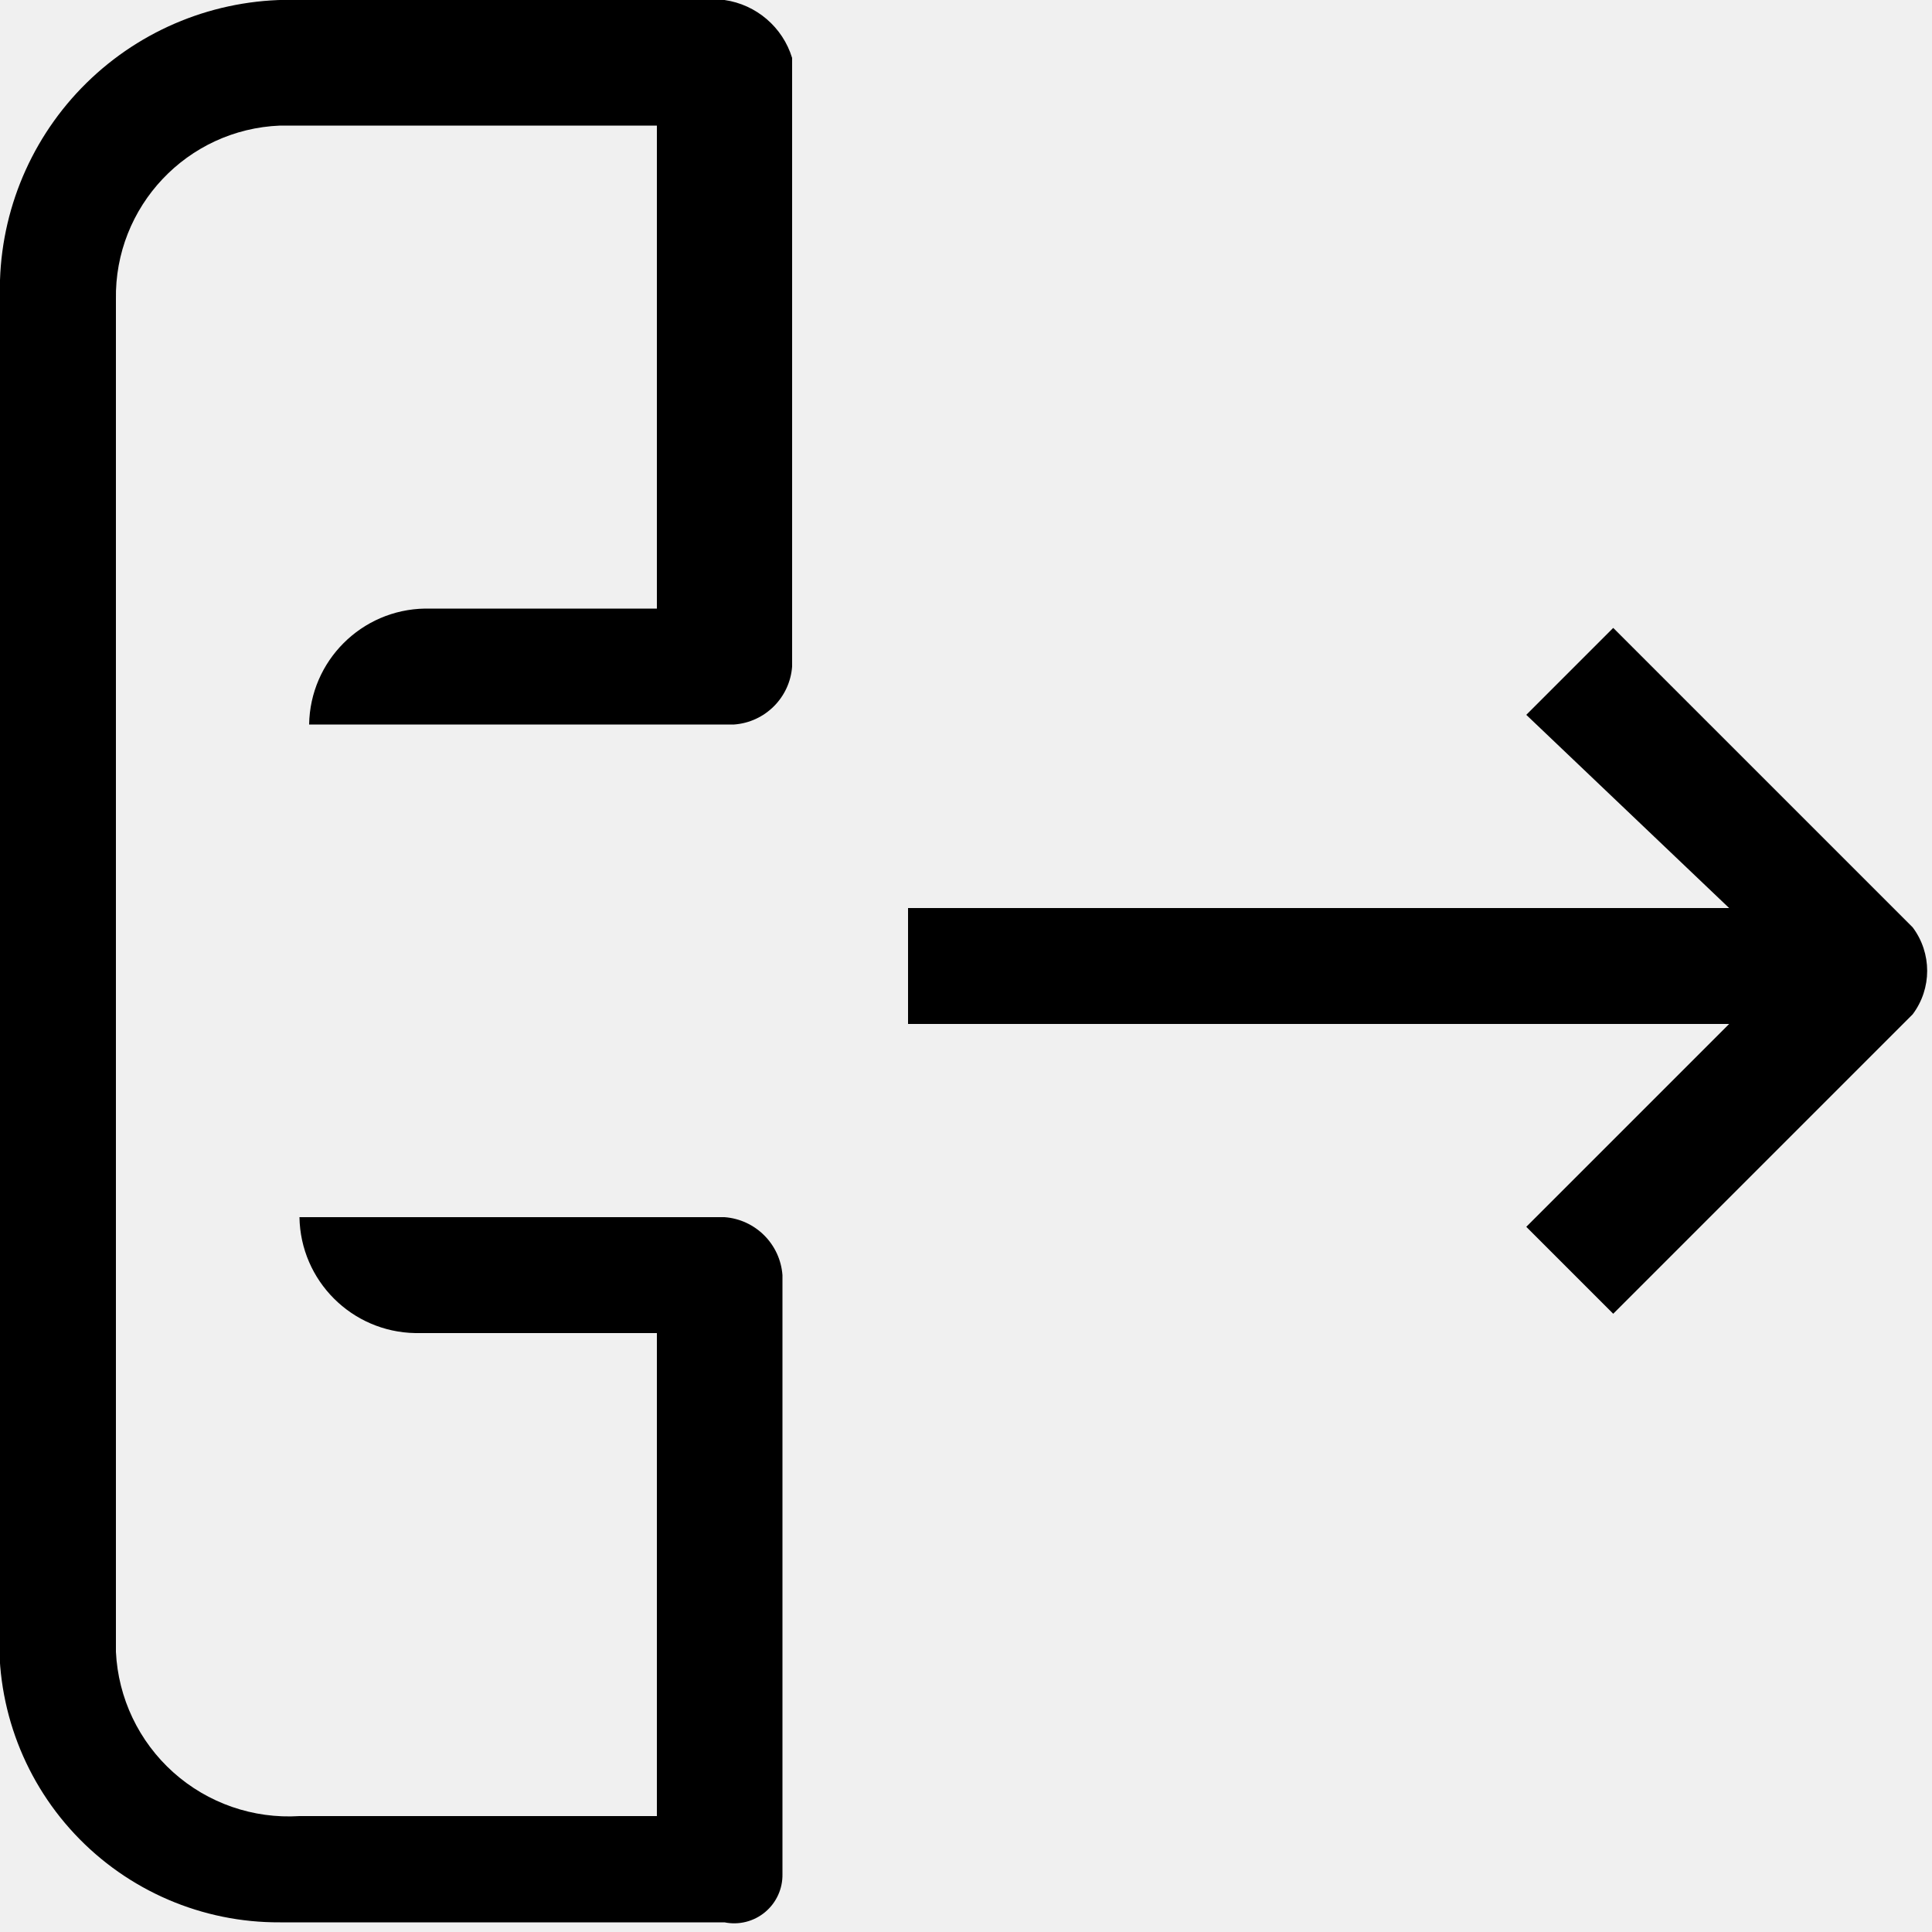
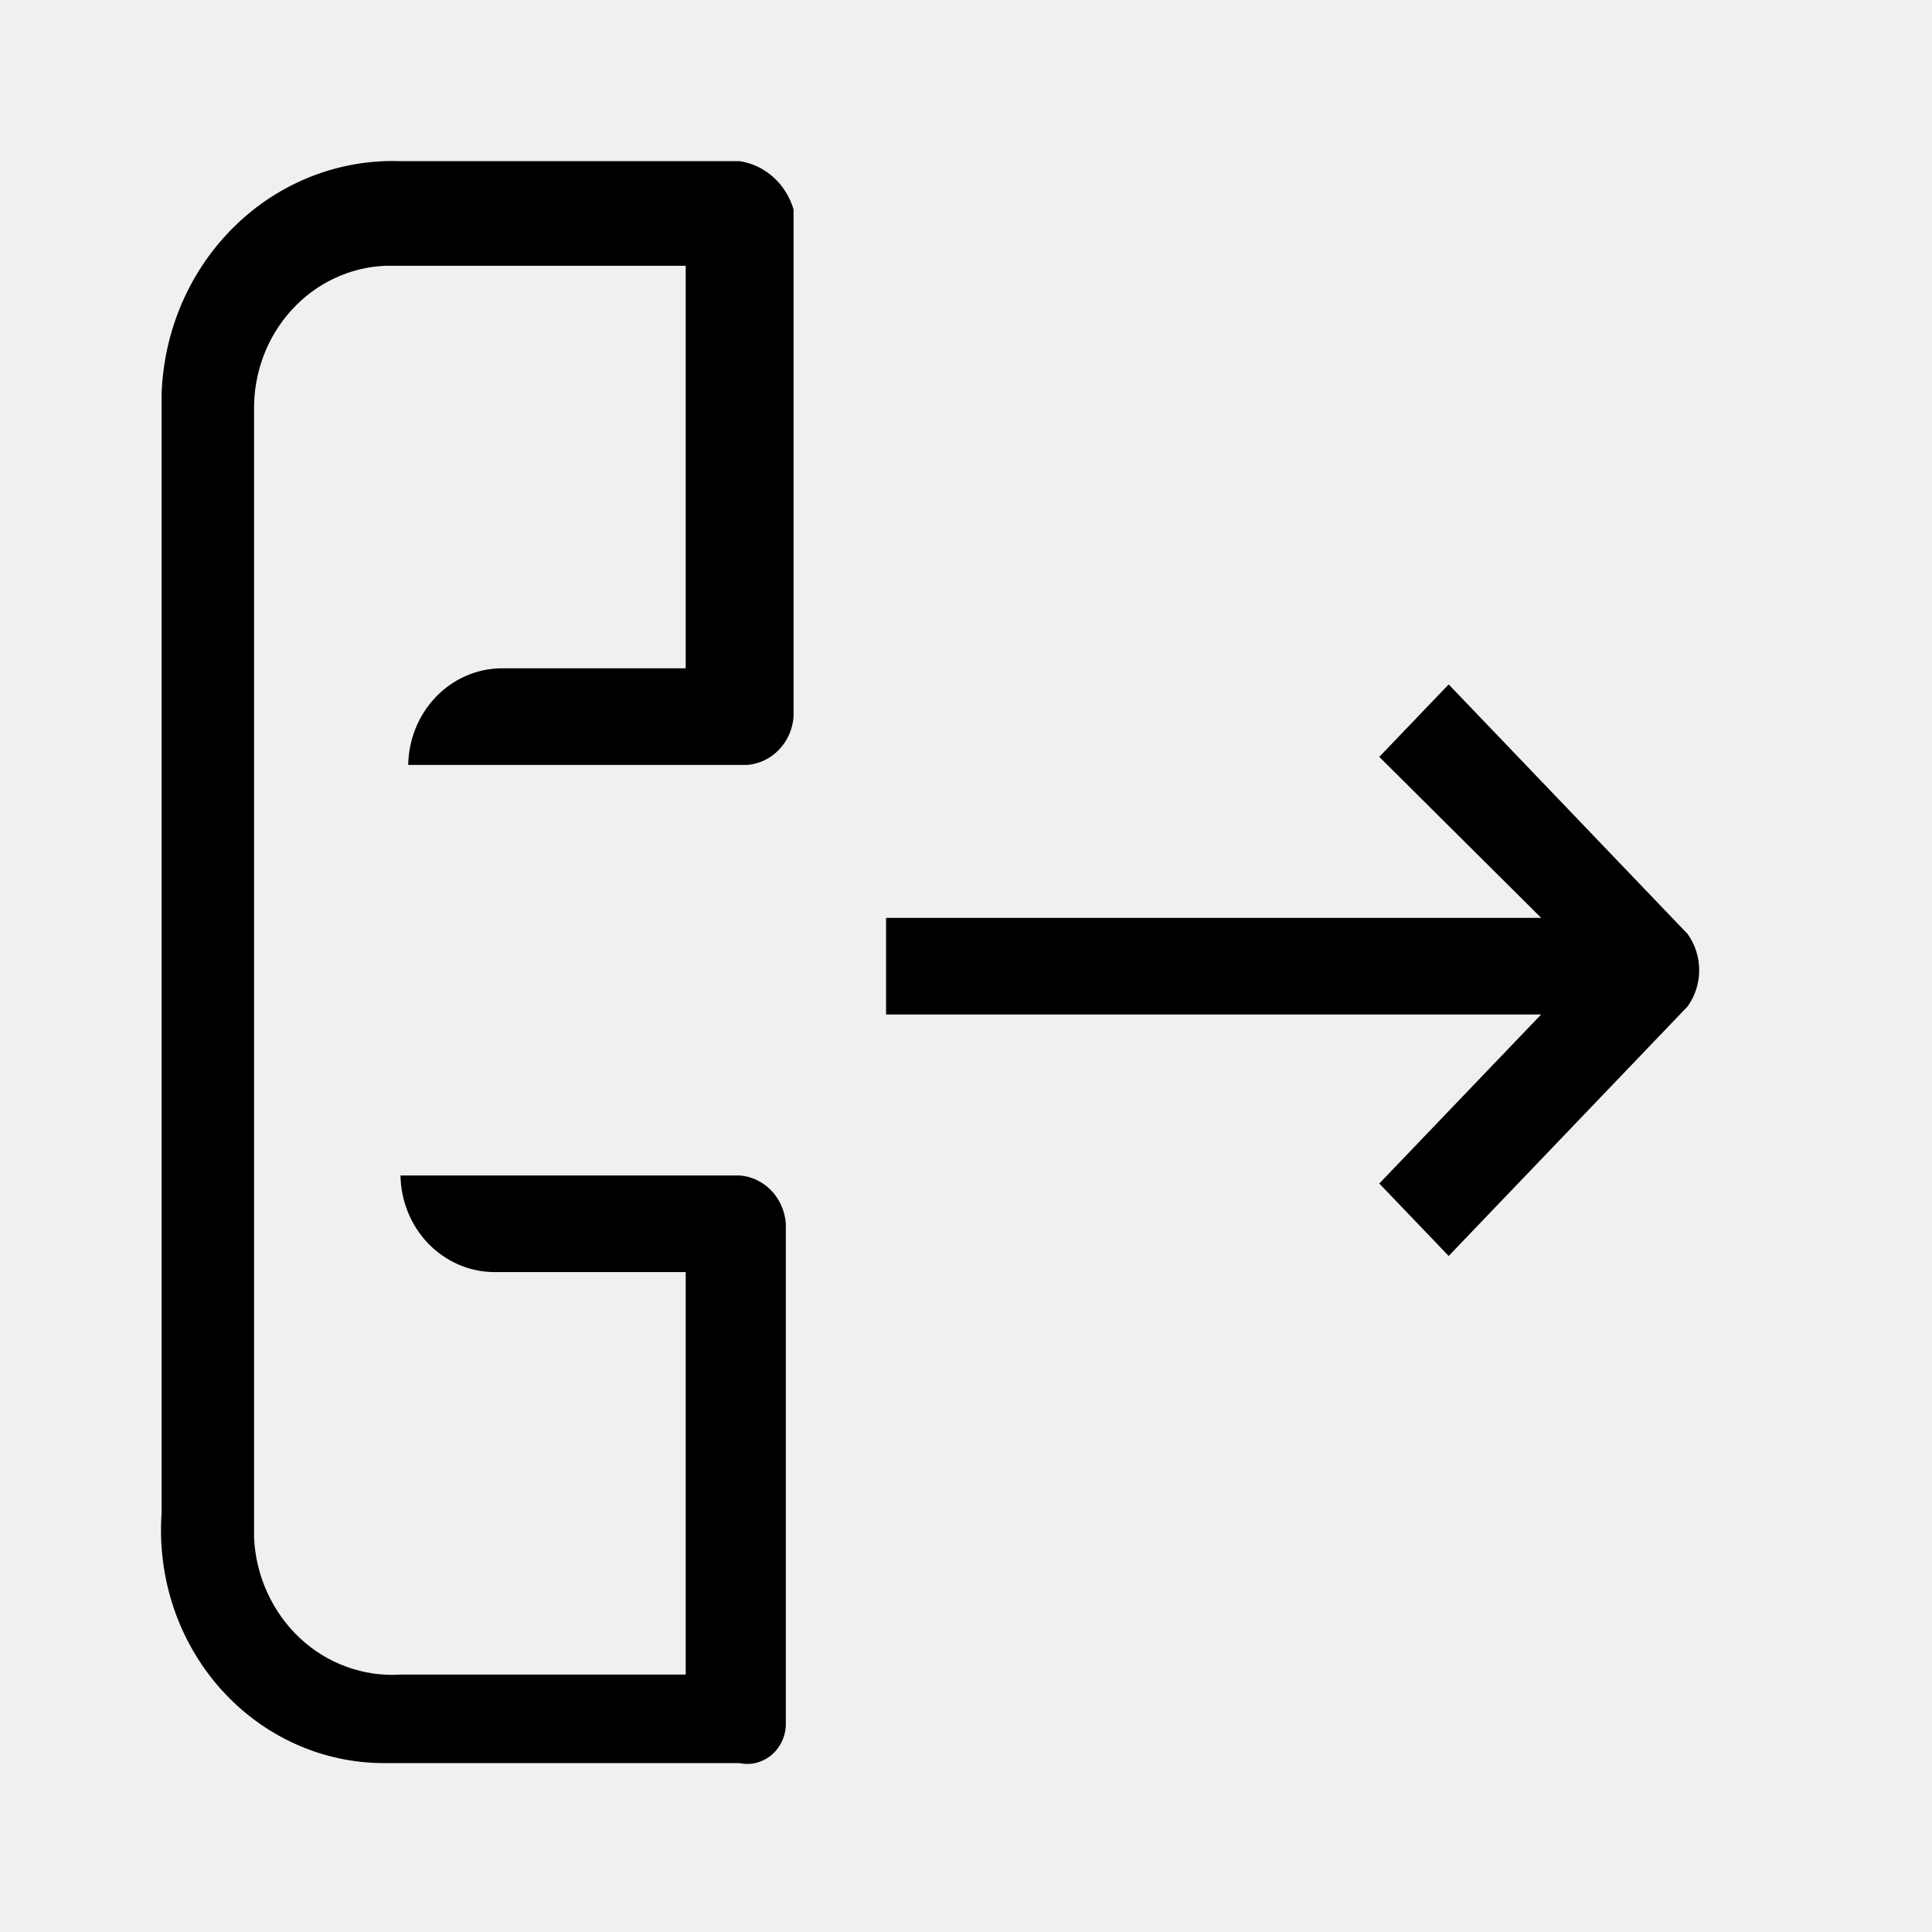
- <svg xmlns="http://www.w3.org/2000/svg" width="20" height="20" fill="none">
-   <g fill="#000" clip-path="url(#a)">
-     <path d="M17.9 9.4H9.4v1.2h8.5l-2.1 2.1.9.9 3.1-3.1a.75.75 0 0 0 0-.9l-3.1-3.1-.9.9 2.1 2Zm-9.8 10v-6.2a.65.65 0 0 0-.6-.6H3.1a1.22 1.22 0 0 0 1.2 1.2h2.5v5H3.1a1.79 1.79 0 0 1-1.9-1.7v-14a1.77 1.77 0 0 1 1.7-1.8h3.9v5H4.4a1.22 1.22 0 0 0-1.2 1.2h4.4a.65.65 0 0 0 .6-.6V.6a.86.86 0 0 0-.7-.6H3.1A3 3 0 0 0 0 2.9v13.9a2.89 2.89 0 0 0 2.9 3.1h4.6a.5.5 0 0 0 .6-.5Z" />
-   </g>
-   <defs>
-     <clipPath id="a">
-       <path fill="#fff" d="M0 0h20v20H0z" />
-     </clipPath>
-   </defs>
+ <svg xmlns="http://www.w3.org/2000/svg" width="24" height="24" viewBox="0 0 24 24">
+   <path d="M19.145 11.402H11.007V12.602H19.145L17.134 14.702L17.996 15.602L20.964 12.502C21.057 12.372 21.108 12.214 21.108 12.052C21.108 11.889 21.057 11.732 20.964 11.602L17.996 8.502L17.134 9.402L19.145 11.402Z" fill="currentColor" />
+   <path d="M9.762 21.402V15.202C9.751 15.046 9.687 14.9 9.582 14.79C9.476 14.68 9.337 14.613 9.188 14.602H4.975C4.98 14.918 5.103 15.221 5.317 15.445C5.532 15.668 5.821 15.797 6.124 15.802H8.518V20.802H4.975C4.749 20.817 4.521 20.784 4.307 20.706C4.092 20.629 3.894 20.507 3.725 20.349C3.556 20.191 3.419 19.999 3.321 19.785C3.223 19.571 3.167 19.339 3.156 19.102V5.102C3.148 4.639 3.314 4.191 3.619 3.855C3.923 3.519 4.341 3.32 4.784 3.302H8.518V8.302H6.22C5.917 8.307 5.627 8.435 5.413 8.659C5.199 8.883 5.076 9.185 5.071 9.502H9.284C9.432 9.49 9.572 9.423 9.677 9.313C9.783 9.203 9.847 9.057 9.858 8.902V2.602C9.812 2.446 9.725 2.306 9.606 2.2C9.488 2.094 9.343 2.025 9.188 2.002H4.975C4.598 1.988 4.222 2.053 3.869 2.191C3.515 2.33 3.191 2.54 2.916 2.809C2.64 3.079 2.418 3.402 2.262 3.761C2.106 4.12 2.02 4.508 2.007 4.902V18.802C1.98 19.199 2.031 19.599 2.158 19.975C2.285 20.351 2.486 20.695 2.746 20.986C3.007 21.277 3.323 21.509 3.673 21.666C4.024 21.824 4.402 21.904 4.784 21.902H9.188C9.258 21.917 9.331 21.915 9.401 21.897C9.47 21.878 9.535 21.844 9.59 21.796C9.645 21.748 9.689 21.688 9.719 21.619C9.749 21.551 9.764 21.477 9.762 21.402Z" fill="currentColor" />
</svg>
